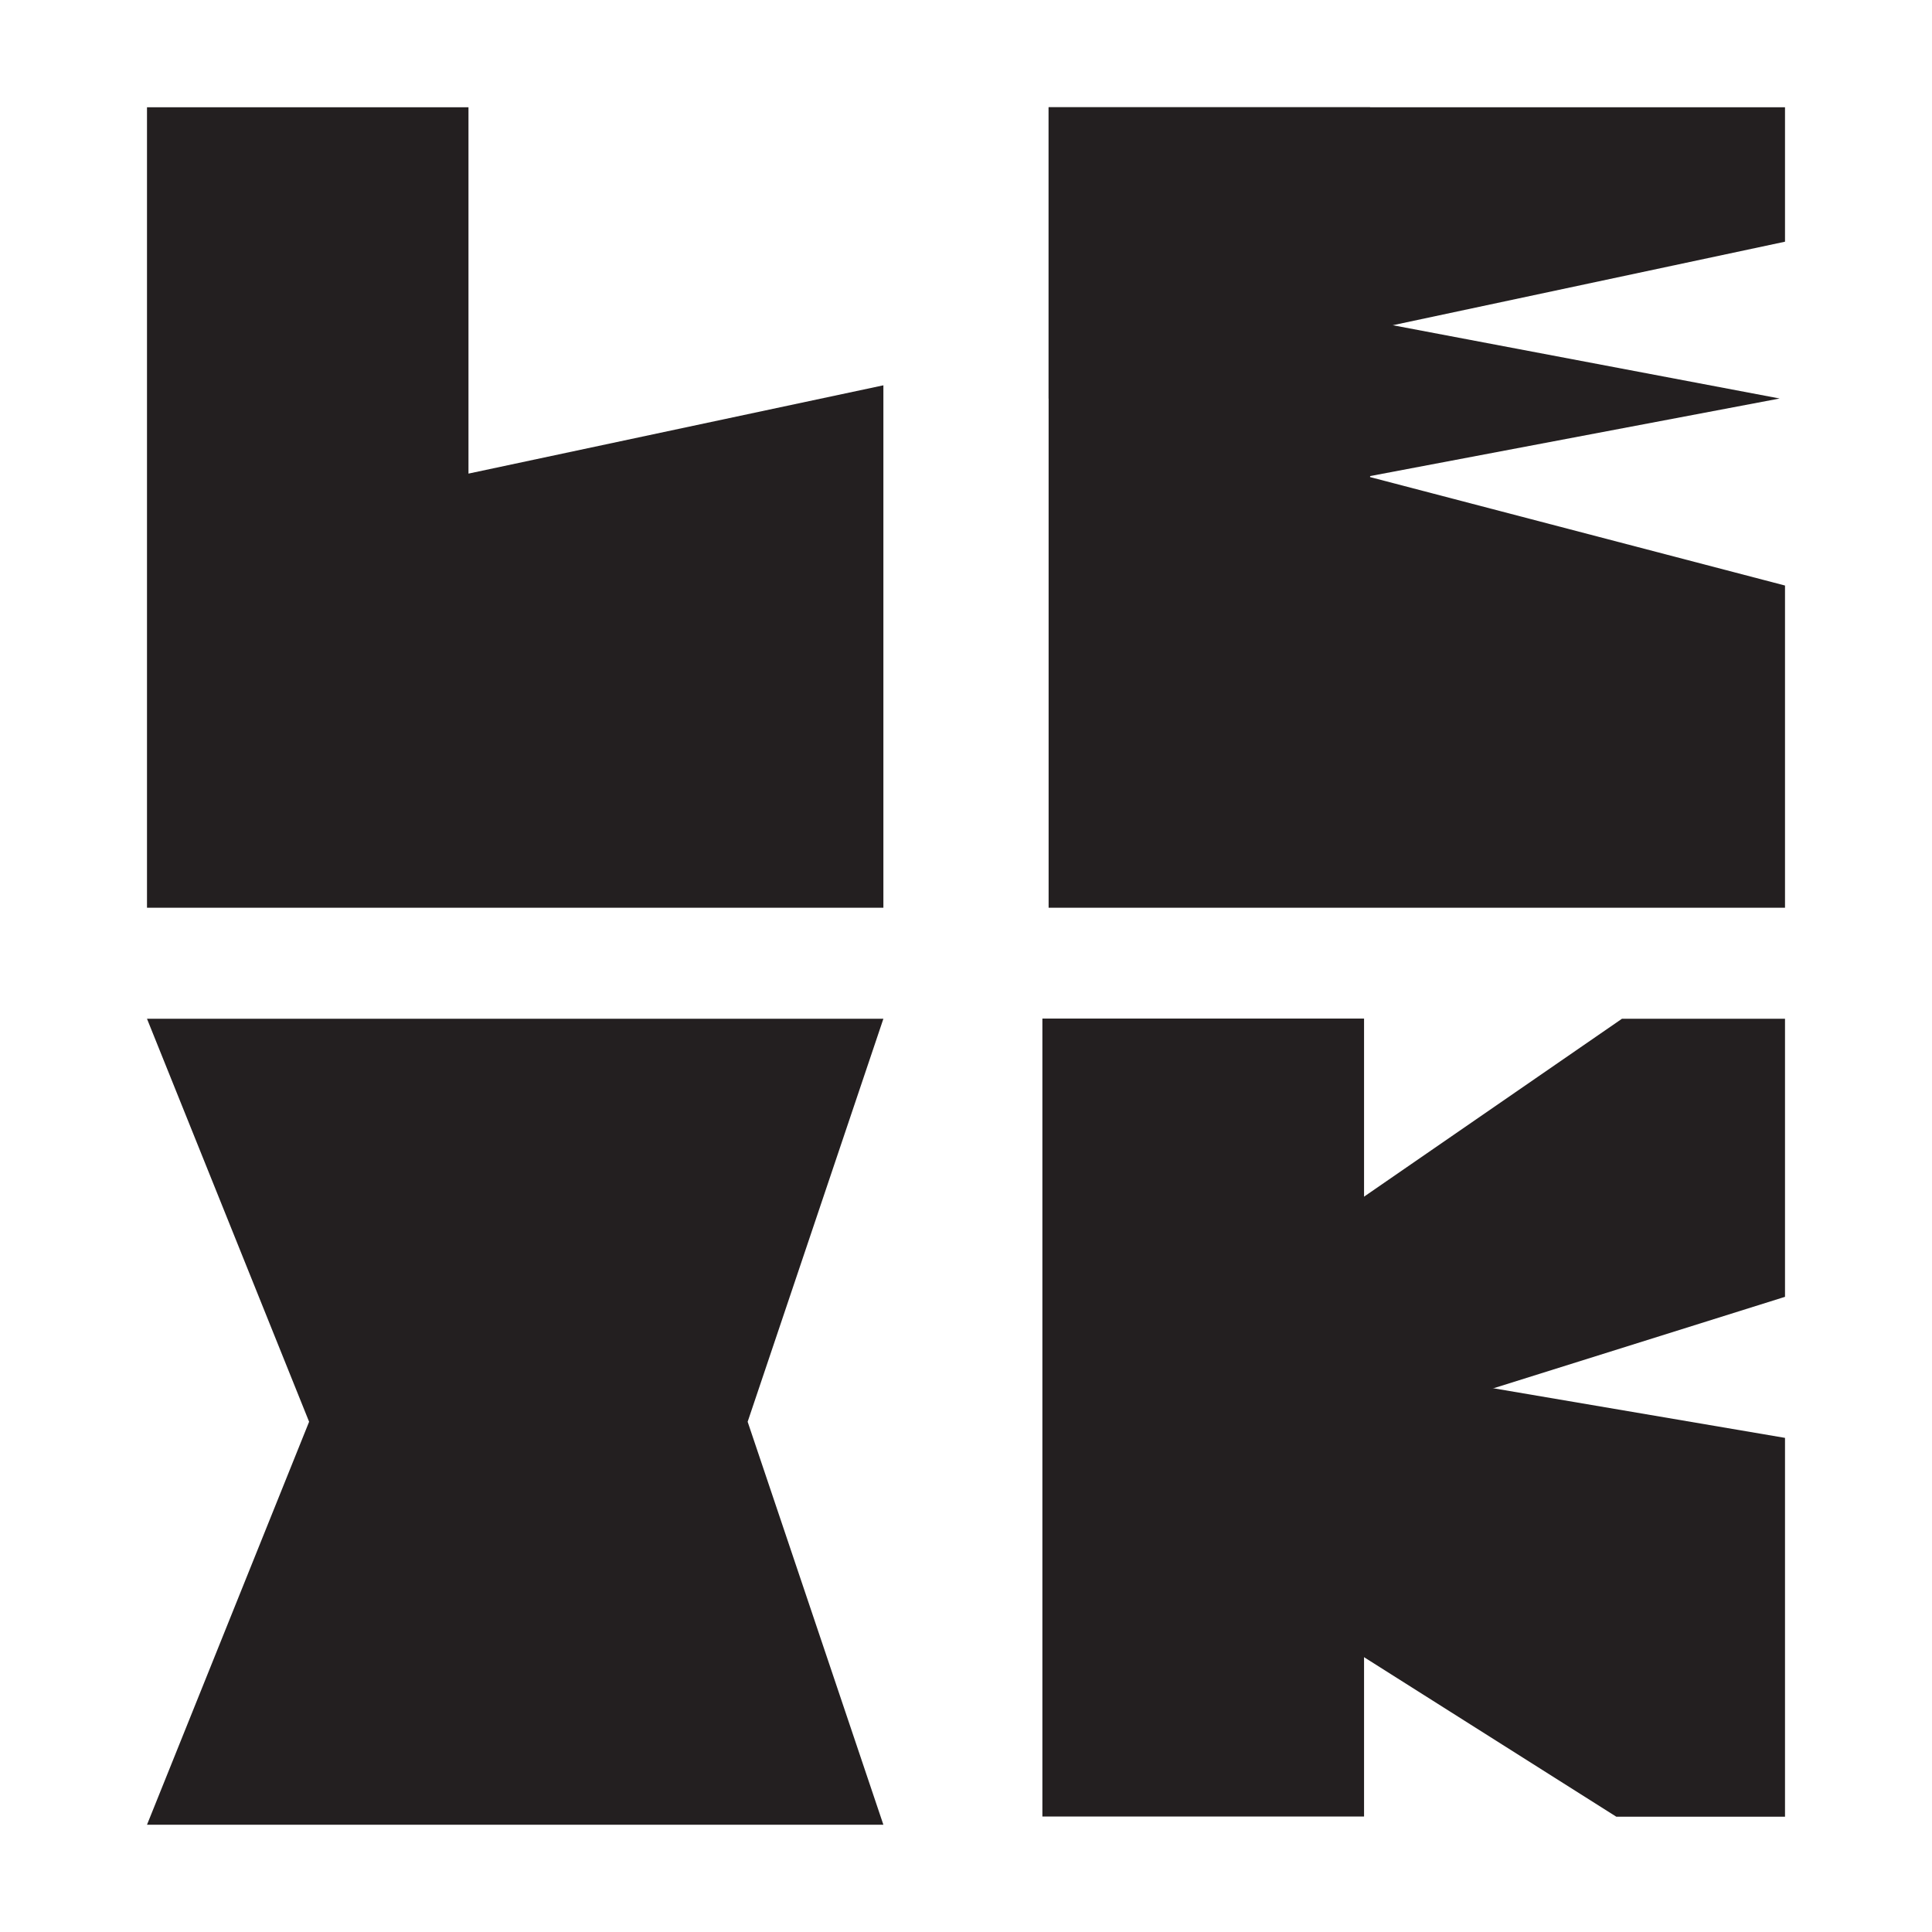
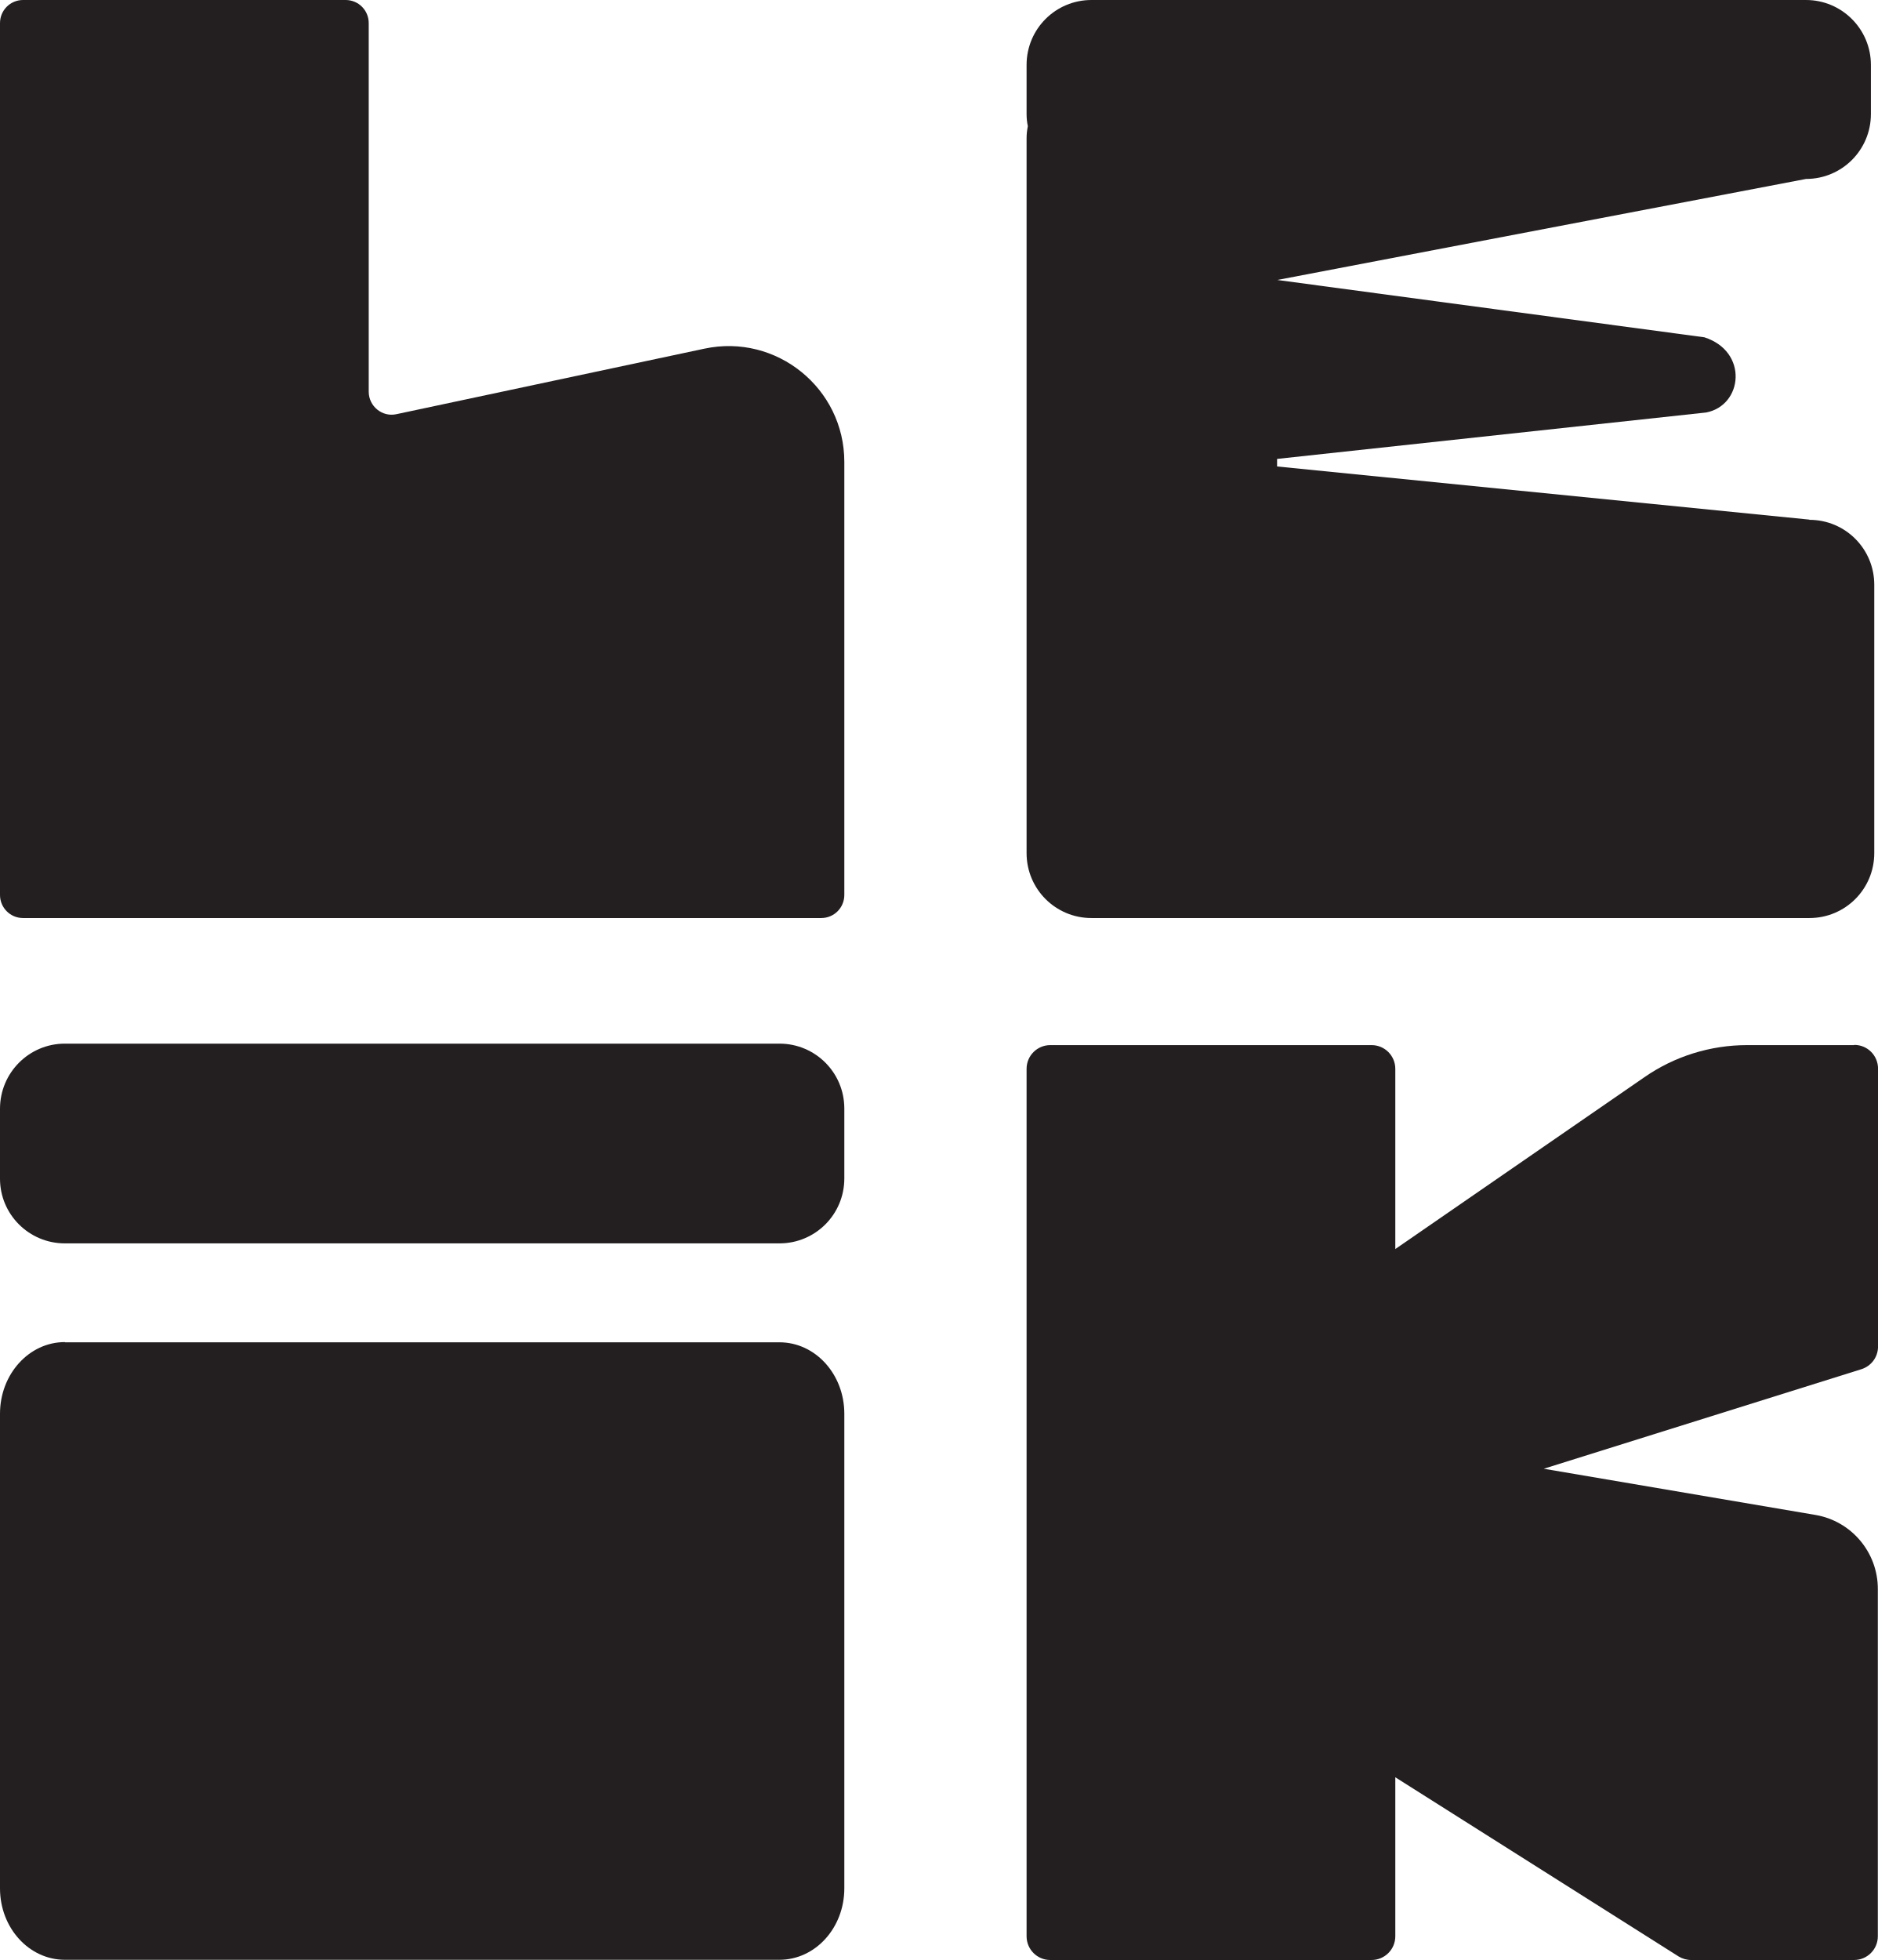
- <svg xmlns="http://www.w3.org/2000/svg" width="100%" height="100%" viewBox="0 0 512 512" version="1.1" xml:space="preserve" style="fill-rule:evenodd;clip-rule:evenodd;stroke-linejoin:round;stroke-miterlimit:2;">
-   <g transform="matrix(4.85452,0,0,4.85452,-108.089,-108.089)">
-     <path d="M47.84,48.12L47.84,28.12L30.29,28.12L30.29,71.82L70.49,71.82L70.49,43.3L47.84,48.12Z" style="fill:rgb(35,31,32);fill-rule:nonzero;" />
-   </g>
-   <g transform="matrix(4.85452,0,0,4.85452,-108.089,-108.089)">
-     <path d="M97.06,48.31L97.06,28.12L79.51,28.12L79.51,71.82L119.71,71.82L119.71,54.23L97.06,48.31Z" style="fill:rgb(35,31,32);fill-rule:nonzero;" />
-   </g>
-   <g transform="matrix(-1.85859e-15,4.85452,-4.85452,-1.85859e-15,802.667,-51.291)">
-     <rect x="66.17" y="90.88" width="43.56" height="17.56" style="fill:rgb(35,31,32);" />
-   </g>
-   <g transform="matrix(4.85452,0,0,4.85452,-108.089,-108.089)">
-     <path d="M110.81,77.88L88.7,93.13L98.67,99.66L119.71,93.06L119.71,77.88L110.81,77.88Z" style="fill:rgb(35,31,32);fill-rule:nonzero;" />
-   </g>
-   <g transform="matrix(4.85452,0,0,4.85452,-108.089,-108.089)">
-     <path d="M110.5,121.44L87.95,107.18L93.55,96.31L119.71,100.76L119.71,121.44L110.5,121.44Z" style="fill:rgb(35,31,32);fill-rule:nonzero;" />
-   </g>
-   <g transform="matrix(4.85452,0,0,4.85452,-108.089,-108.089)">
-     <path d="M30.29,77.88L39.14,99.88L30.29,121.88L70.49,121.88L63.08,99.88L70.49,77.88L30.29,77.88Z" style="fill:rgb(35,31,32);fill-rule:nonzero;" />
-   </g>
-   <g transform="matrix(4.85452,0,0,4.85452,-108.089,-108.089)">
-     <path d="M119.71,28.12L79.51,28.12L79.51,44.02L119.71,35.46L119.71,28.12Z" style="fill:rgb(35,31,32);fill-rule:nonzero;" />
-   </g>
-   <g transform="matrix(4.85452,0,0,4.85452,-109.511,-108.089)">
-     <path d="M119.71,44.02L97.06,39.73L97.06,48.31L119.71,44.02Z" style="fill:rgb(35,31,32);fill-rule:nonzero;" />
+ <svg xmlns="http://www.w3.org/2000/svg" id="Layer_2" viewBox="0 0 89.43 93.32">
+   <defs>
+     <style>
+       .cls-1 {
+         fill: #231f20;
+       }
+     </style>
+   </defs>
+   <g id="Layer_1-2" data-name="Layer_1">
+     <g>
+       <path class="cls-1" d="M17.56,18.64V1.1c0-.61-.49-1.1-1.1-1.1H1.1C.49,0,0,.49,0,1.1v41.51c0,.61.49,1.1,1.1,1.1h38.01c.61,0,1.1-.49,1.1-1.1v-20.62c0-3.5-3.23-6.12-6.66-5.39l-14.67,3.12c-.68.15-1.32-.38-1.32-1.07Z" />
+       <path class="cls-1" d="M88.3,49.76h-5.09c-1.75,0-3.46.53-4.9,1.53l-11.86,8.18v-8.58c0-.62-.5-1.13-1.13-1.13h-15.3c-.62,0-1.13.5-1.13,1.13v41.3c0,.62.5,1.13,1.13,1.13h15.3c.62,0,1.13-.5,1.13-1.13v-7.57s13.49,8.53,13.49,8.53c.18.11.39.17.6.17h7.76c.62,0,1.13-.5,1.13-1.13v-16.54c0-1.74-1.26-3.23-2.97-3.52l-12.94-2.2,15.13-4.74c.47-.15.79-.58.79-1.08v-13.23c0-.62-.5-1.13-1.13-1.13Z" />
+       <path class="cls-1" d="M3.09,63.9C1.38,63.9,0,65.43,0,67.31v22.6c0,1.88,1.38,3.4,3.09,3.4h34.03c1.71,0,3.09-1.52,3.09-3.4v-22.6c0-1.88-1.38-3.4-3.09-3.4H3.09Z" />
+       <path class="cls-1" d="M86.17,24.74l-25.35-2.53h0v-.36l20.43-2.21c1.75-.33,2.03-2.9-.08-3.58l-20.34-2.73h0l25.18-4.81c1.71,0,3.09-1.38,3.09-3.09v-2.34C89.1,1.38,87.71,0,86.01,0h-34.03c-1.71,0-3.09,1.38-3.09,3.09v2.34c0,.2.02.39.06.58-.04.19-.06.38-.06.58v34.03c0,1.71,1.38,3.09,3.09,3.09h34.19c1.71,0,3.09-1.38,3.09-3.09v-12.78c0-1.71-1.38-3.09-3.09-3.09Z" />
+       <path class="cls-1" d="M3.09,49.69C1.38,49.69,0,51.08,0,52.79v3.33C0,57.82,1.38,59.2,3.09,59.2h34.03c1.71,0,3.09-1.38,3.09-3.09v-3.33c0-1.71-1.38-3.09-3.09-3.09H3.09Z" />
+     </g>
  </g>
</svg>
